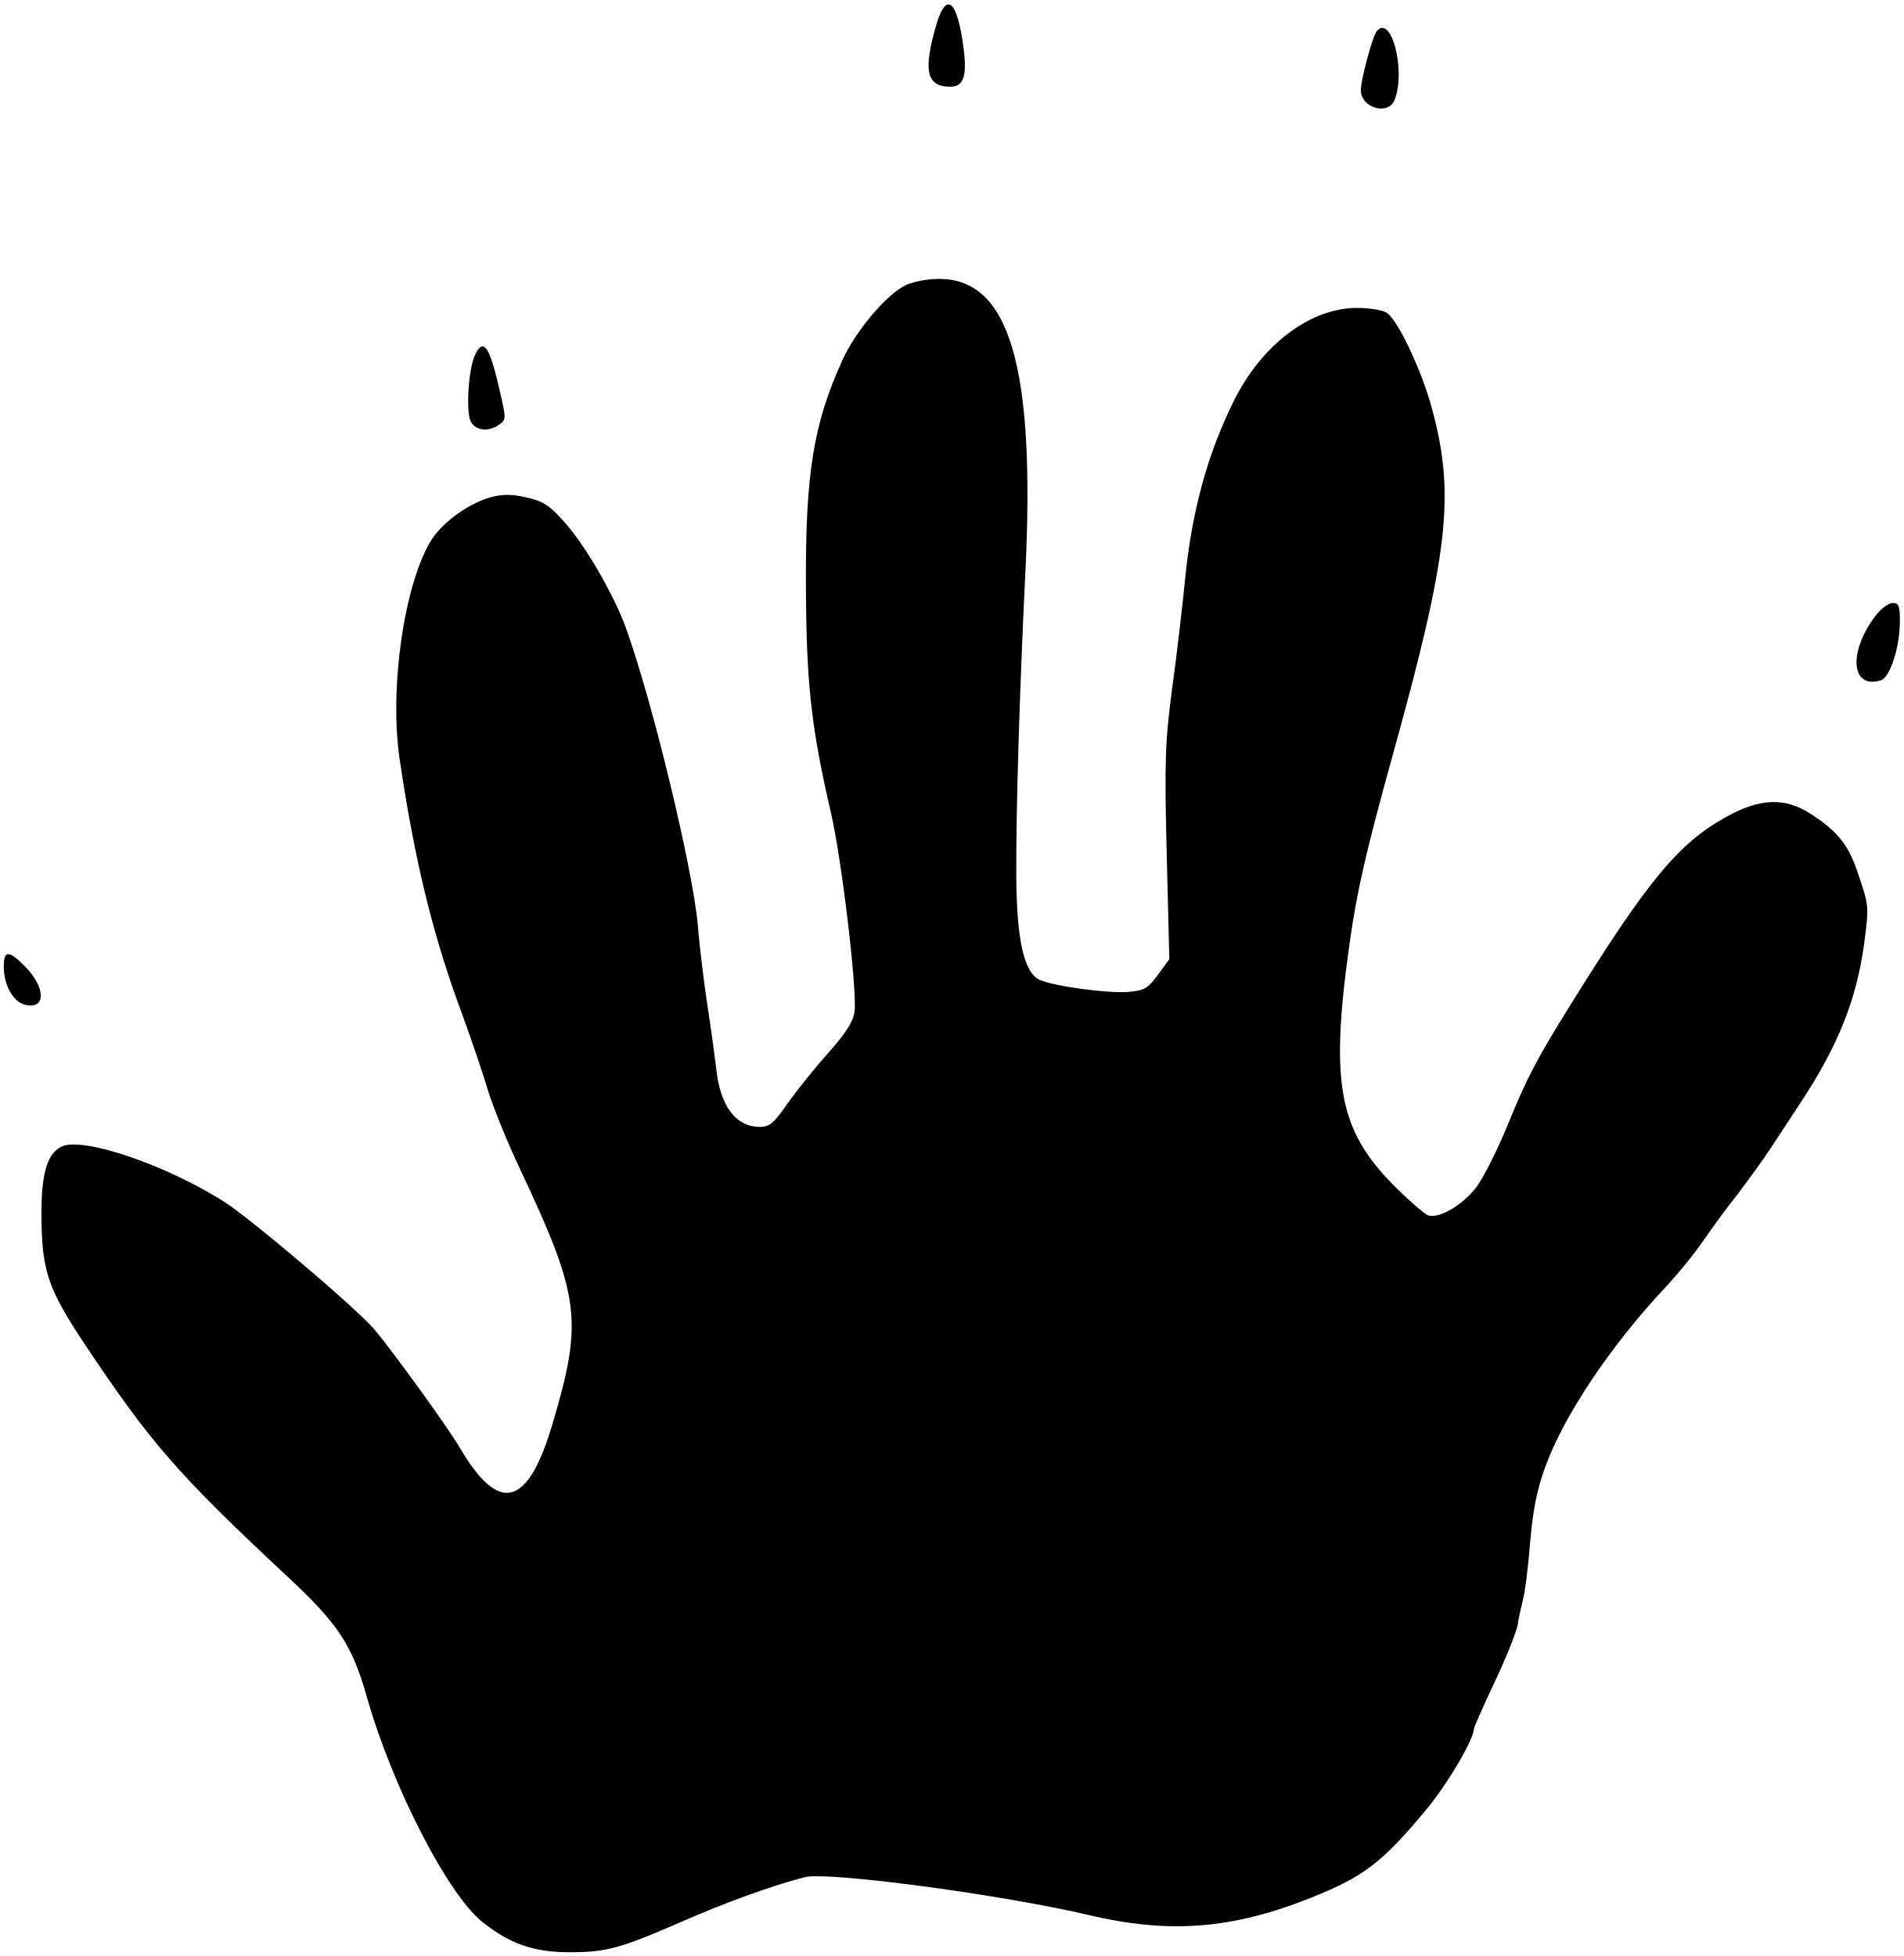
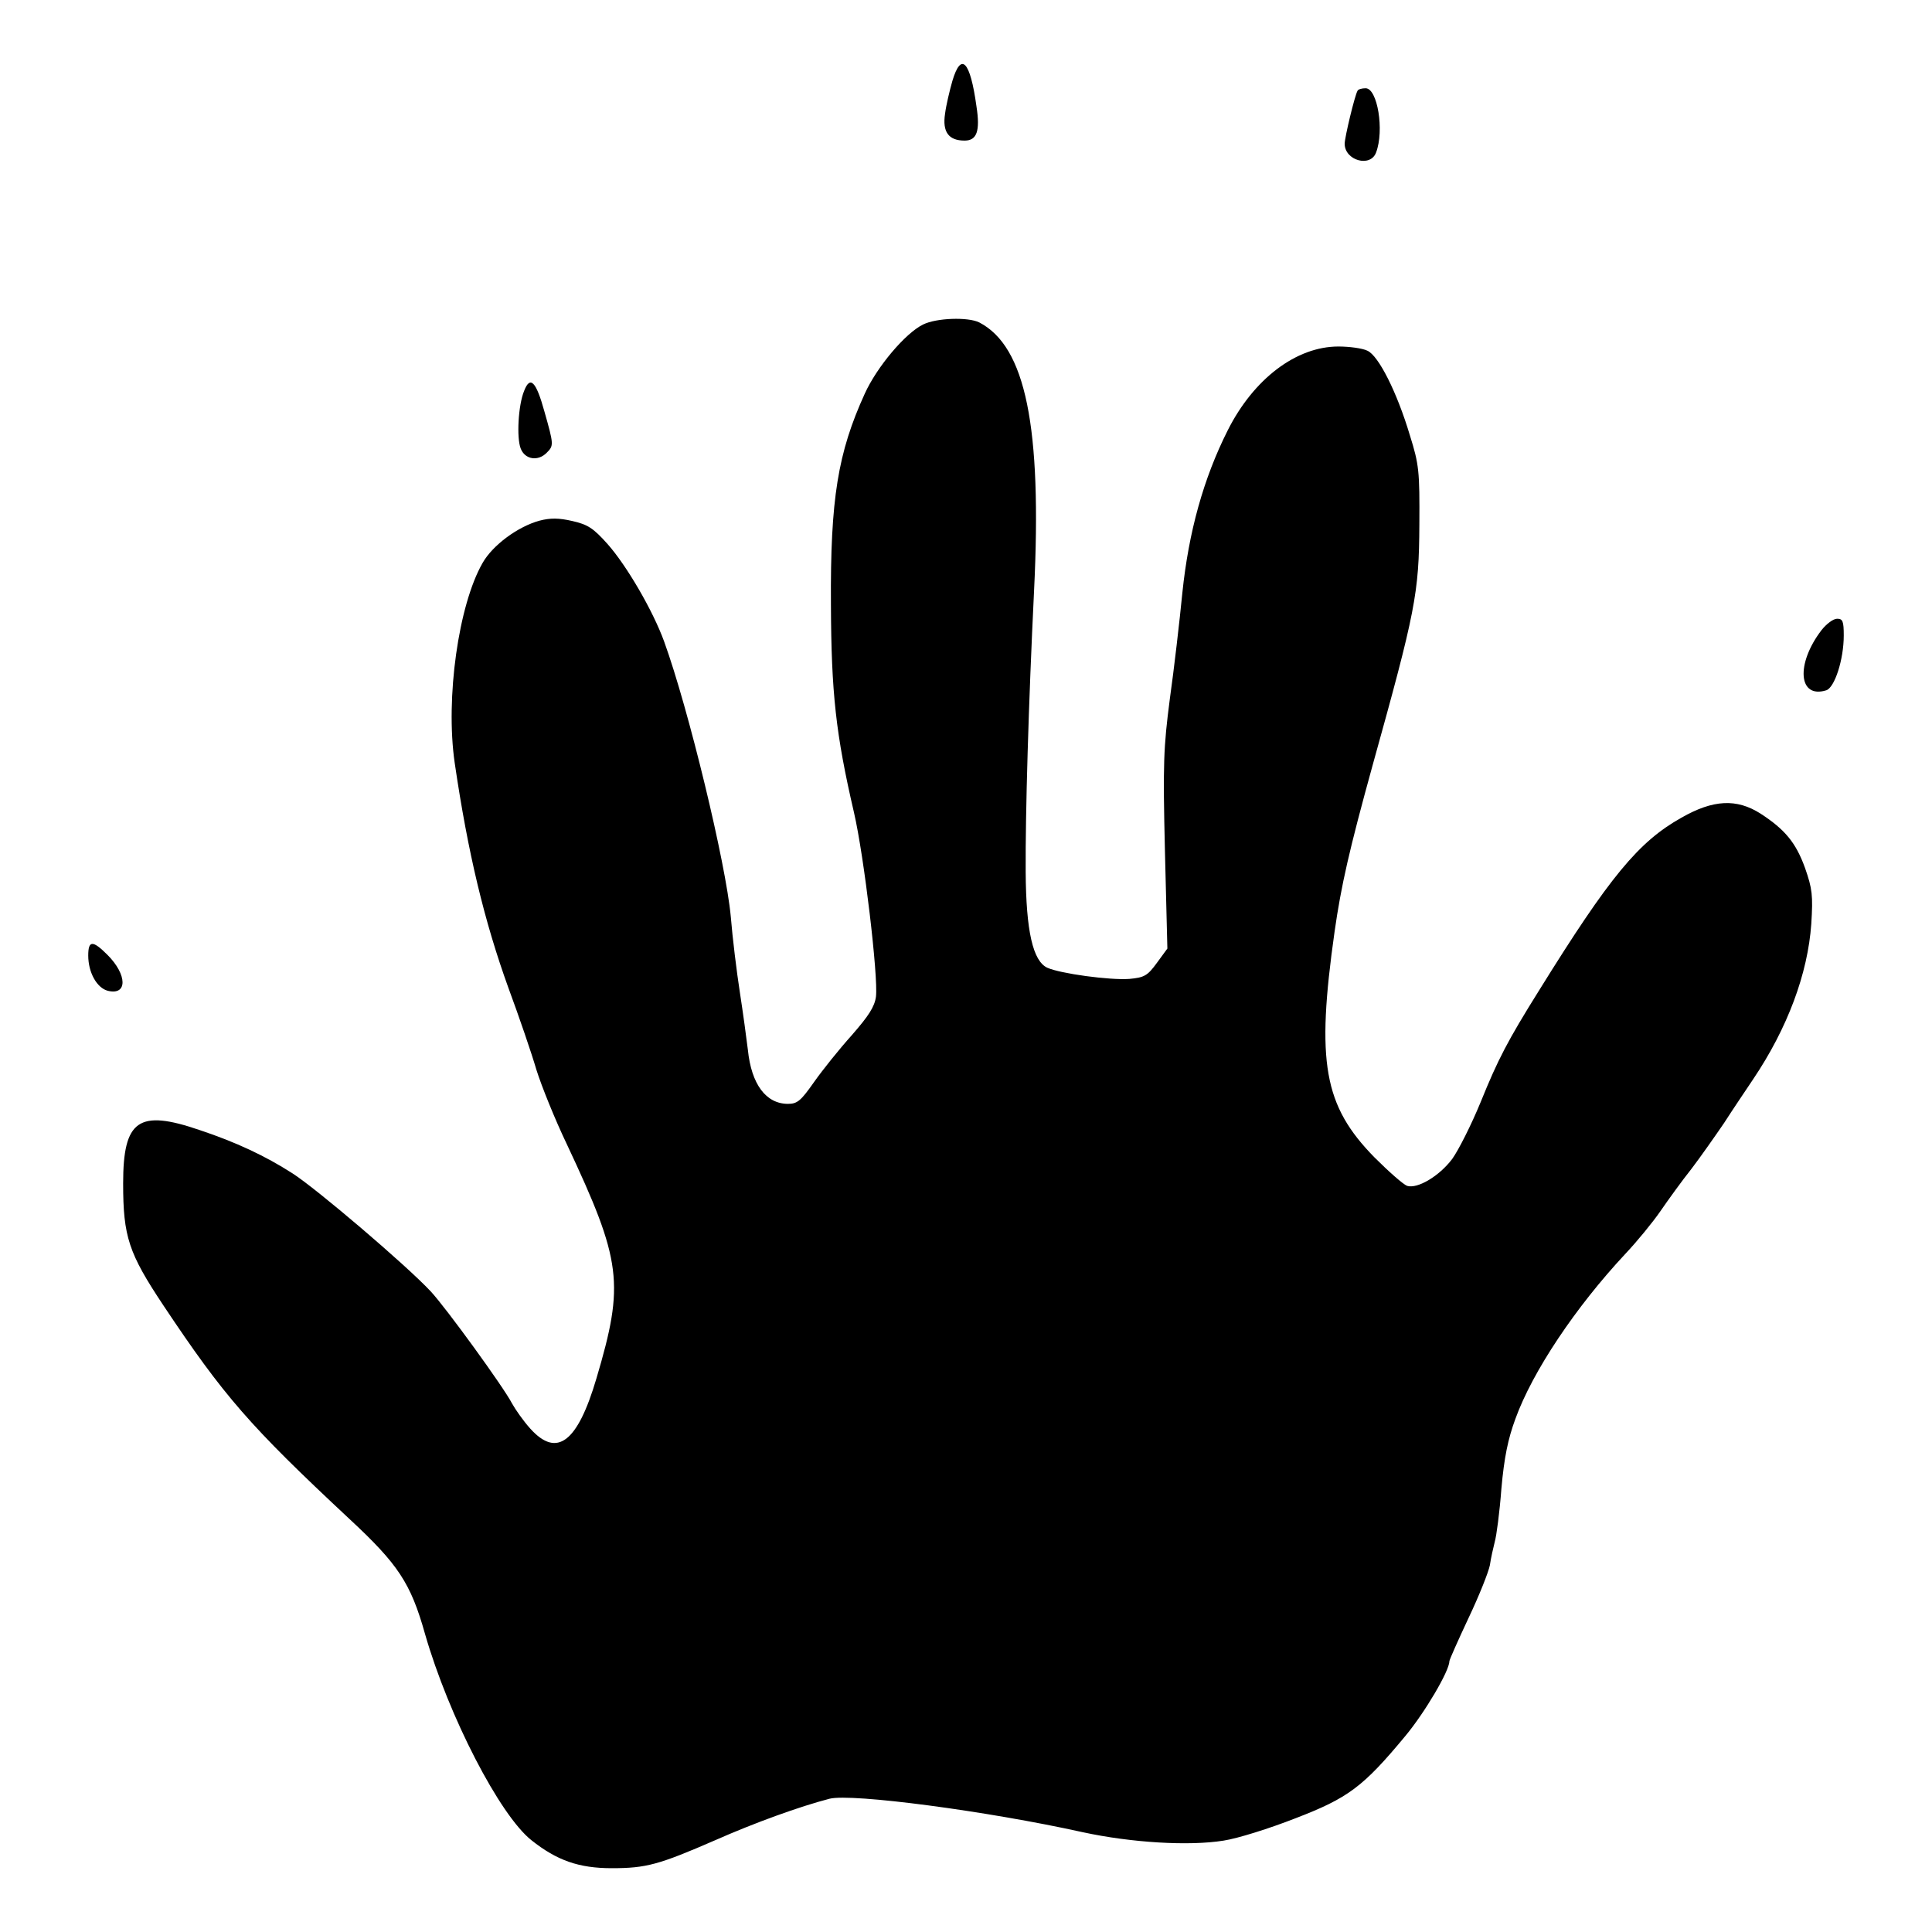
- <svg xmlns="http://www.w3.org/2000/svg" version="1.0" width="505pt" height="519pt" viewBox="0 0 505 519" preserveAspectRatio="xMidYMid meet">
-   <g transform="translate(0,519) scale(0.1,-0.1)" fill="#000000" stroke="none">
-     <path fill="#000000" stroke="none" d="M2485 5128 c-37 -125 -28 -168 36 -168 35 0 45 27 35 103 -16 125 -45 151 -71 65z" />
-     <path fill="#000000" stroke="none" d="M3652 5107 c-11 -13 -42 -129 -42 -156 0 -48 74 -69 90 -25 30 79 -10 228 -48 181z" />
-     <path fill="#000000" stroke="none" d="M2402 4433 c-51 -25 -132 -121 -167 -198 -77 -169 -99 -301 -97 -605 1 -252 14 -371 66 -595 29 -125 70 -471 63 -528 -4 -29 -21 -55 -69 -110 -36 -40 -84 -100 -108 -134 -38 -54 -48 -63 -75 -63 -63 0 -105 56 -115 155 -4 33 -14 107 -23 165 -9 58 -21 155 -26 217 -14 152 -121 595 -191 788 -32 88 -107 217 -162 279 -41 46 -57 56 -101 66 -39 9 -63 9 -94 1 -62 -17 -134 -70 -163 -121 -69 -120 -107 -387 -80 -573 38 -259 85 -454 154 -645 30 -81 66 -186 80 -234 15 -48 54 -144 87 -213 158 -336 166 -399 85 -672 -65 -221 -141 -242 -244 -68 -32 56 -190 273 -231 320 -53 60 -328 293 -396 336 -154 98 -374 173 -431 147 -38 -18 -54 -69 -54 -176 0 -153 16 -200 115 -349 174 -261 247 -345 533 -612 140 -130 176 -184 217 -330 68 -236 214 -519 305 -591 73 -58 136 -80 230 -80 99 0 135 10 296 80 113 50 243 97 328 119 60 16 523 -46 753 -100 214 -51 382 -38 592 46 139 56 187 92 305 234 55 66 126 186 126 214 0 4 25 60 55 124 30 63 57 131 61 151 3 21 10 51 14 67 5 17 14 85 19 152 8 90 19 143 40 200 49 136 173 321 315 473 34 36 79 91 101 123 22 32 63 89 92 125 28 37 69 93 90 125 21 32 57 87 80 122 99 150 148 273 168 420 13 98 13 101 -13 178 -27 85 -55 120 -131 169 -68 43 -135 40 -226 -12 -123 -69 -205 -168 -408 -495 -90 -144 -118 -198 -167 -319 -27 -66 -64 -139 -82 -164 -37 -49 -99 -86 -129 -77 -11 4 -53 41 -94 82 -145 148 -167 272 -114 646 19 133 42 234 109 477 153 549 171 705 109 935 -28 104 -93 241 -122 256 -12 7 -47 12 -77 12 -123 0 -251 -96 -325 -243 -70 -139 -112 -292 -130 -465 -8 -82 -24 -220 -36 -305 -18 -139 -20 -184 -14 -435 l7 -280 -30 -41 c-27 -37 -36 -42 -79 -46 -56 -4 -197 15 -235 32 -41 19 -61 104 -62 275 -1 165 8 477 24 805 27 547 -42 781 -230 780 -30 0 -70 -8 -88 -17z" />
-     <path fill="#000000" stroke="none" d="M1258 4243 c-16 -41 -22 -147 -9 -172 13 -24 48 -28 76 -7 18 13 18 15 0 92 -27 119 -44 141 -67 87z" />
-     <path fill="#000000" stroke="none" d="M4976 3557 c-74 -97 -66 -197 14 -172 24 8 50 88 50 157 0 41 -3 48 -19 48 -11 0 -31 -15 -45 -33z" />
-     <path fill="#000000" stroke="none" d="M10 2625 c0 -49 25 -93 56 -101 57 -14 56 46 -1 103 -42 42 -55 42 -55 -2z" />
+ <svg xmlns="http://www.w3.org/2000/svg" version="1.0" width="767.952pt" height="767.952pt" viewBox="0 0 767.952 767.952" preserveAspectRatio="xMidYMid meet">
+   <g transform="translate(23.976,743.976) scale(0.138728,-0.138728)" fill="#000000" stroke="none">
+     <path fill="#000000" stroke="none" d="M2556 5131 c-8 -28 -18 -70 -21 -94 -8 -52 10 -77 56 -77 35 0 45 27 34 98 -18 131 -44 157 -69 73z" />
+     <path fill="#000000" stroke="none" d="M3717 5103 c-8 -13 -37 -134 -37 -152 0 -48 74 -69 90 -25 24 63 4 184 -30 184 -11 0 -21 -3 -23 -7z" />
+     <path fill="#000000" stroke="none" d="M2472 4433 c-51 -25 -132 -121 -167 -198 -77 -169 -99 -301 -97 -605 1 -252 14 -371 66 -595 29 -125 70 -471 63 -528 -4 -29 -21 -55 -69 -110 -36 -40 -84 -100 -108 -134 -38 -54 -48 -63 -75 -63 -63 0 -105 56 -115 155 -4 33 -14 107 -23 165 -9 58 -21 155 -26 217 -14 152 -121 595 -191 788 -32 88 -107 217 -162 279 -41 46 -57 56 -101 66 -39 9 -63 9 -94 1 -62 -17 -134 -70 -163 -121 -69 -120 -107 -387 -80 -573 38 -259 85 -454 154 -645 30 -81 66 -186 80 -234 15 -48 54 -144 87 -213 158 -336 166 -399 85 -672 -54 -183 -113 -228 -189 -144 -20 22 -43 55 -53 73 -23 45 -189 274 -233 321 -69 74 -327 294 -396 338 -78 50 -161 89 -266 124 -175 60 -219 29 -219 -153 0 -153 16 -200 115 -349 174 -261 247 -345 533 -612 140 -130 176 -184 217 -330 68 -236 214 -519 305 -591 73 -58 136 -80 230 -80 99 0 135 10 296 80 113 50 243 97 328 119 63 16 451 -35 726 -96 139 -30 304 -40 403 -24 40 6 132 35 206 64 151 58 194 90 315 236 55 66 126 186 126 214 0 4 25 60 55 124 30 63 57 131 61 151 3 21 10 51 14 67 5 17 14 85 19 152 8 90 19 143 40 200 49 136 173 321 315 473 34 36 79 91 101 123 22 32 61 86 88 120 26 34 68 94 94 132 25 39 63 95 83 125 99 147 157 303 167 446 5 81 3 100 -18 160 -26 72 -57 110 -128 156 -68 43 -135 40 -226 -12 -123 -69 -205 -168 -408 -495 -90 -144 -118 -198 -167 -319 -27 -66 -64 -139 -82 -164 -37 -49 -99 -86 -129 -77 -11 4 -53 41 -94 82 -145 148 -167 272 -114 646 19 133 42 234 109 477 123 442 133 492 134 690 1 153 -1 172 -27 255 -37 124 -90 229 -122 243 -14 7 -52 12 -83 12 -121 0 -243 -93 -317 -240 -70 -139 -112 -292 -130 -465 -8 -82 -24 -220 -36 -305 -18 -139 -20 -184 -14 -435 l7 -280 -30 -41 c-27 -37 -36 -42 -79 -46 -56 -4 -197 15 -235 32 -41 19 -61 104 -62 275 -1 165 8 477 24 805 23 470 -24 700 -157 769 -32 16 -123 13 -161 -6z" />
+     <path fill="#000000" stroke="none" d="M1329 4243 c-17 -41 -22 -134 -10 -165 12 -32 50 -38 75 -12 20 20 20 23 -7 118 -24 87 -41 103 -58 59z" />
+     <path fill="#000000" stroke="none" d="M5046 3557 c-74 -97 -66 -197 14 -172 24 8 50 88 50 157 0 41 -3 48 -19 48 -11 0 -31 -15 -45 -33z" />
+     <path fill="#000000" stroke="none" d="M80 2625 c0 -49 25 -93 56 -101 57 -14 56 46 -1 103 -42 42 -55 42 -55 -2z" />
  </g>
</svg>
